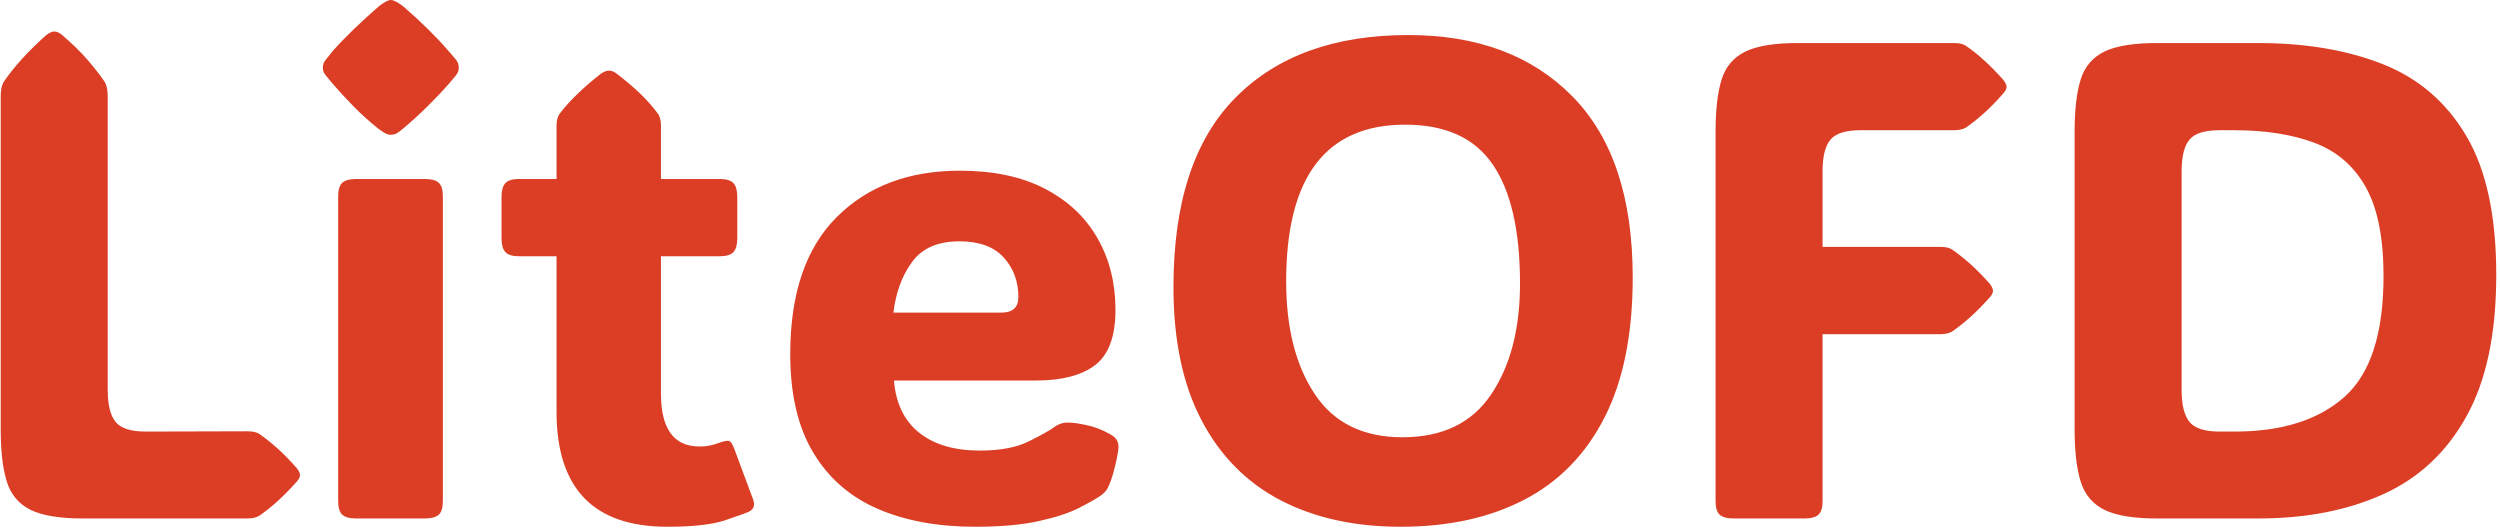
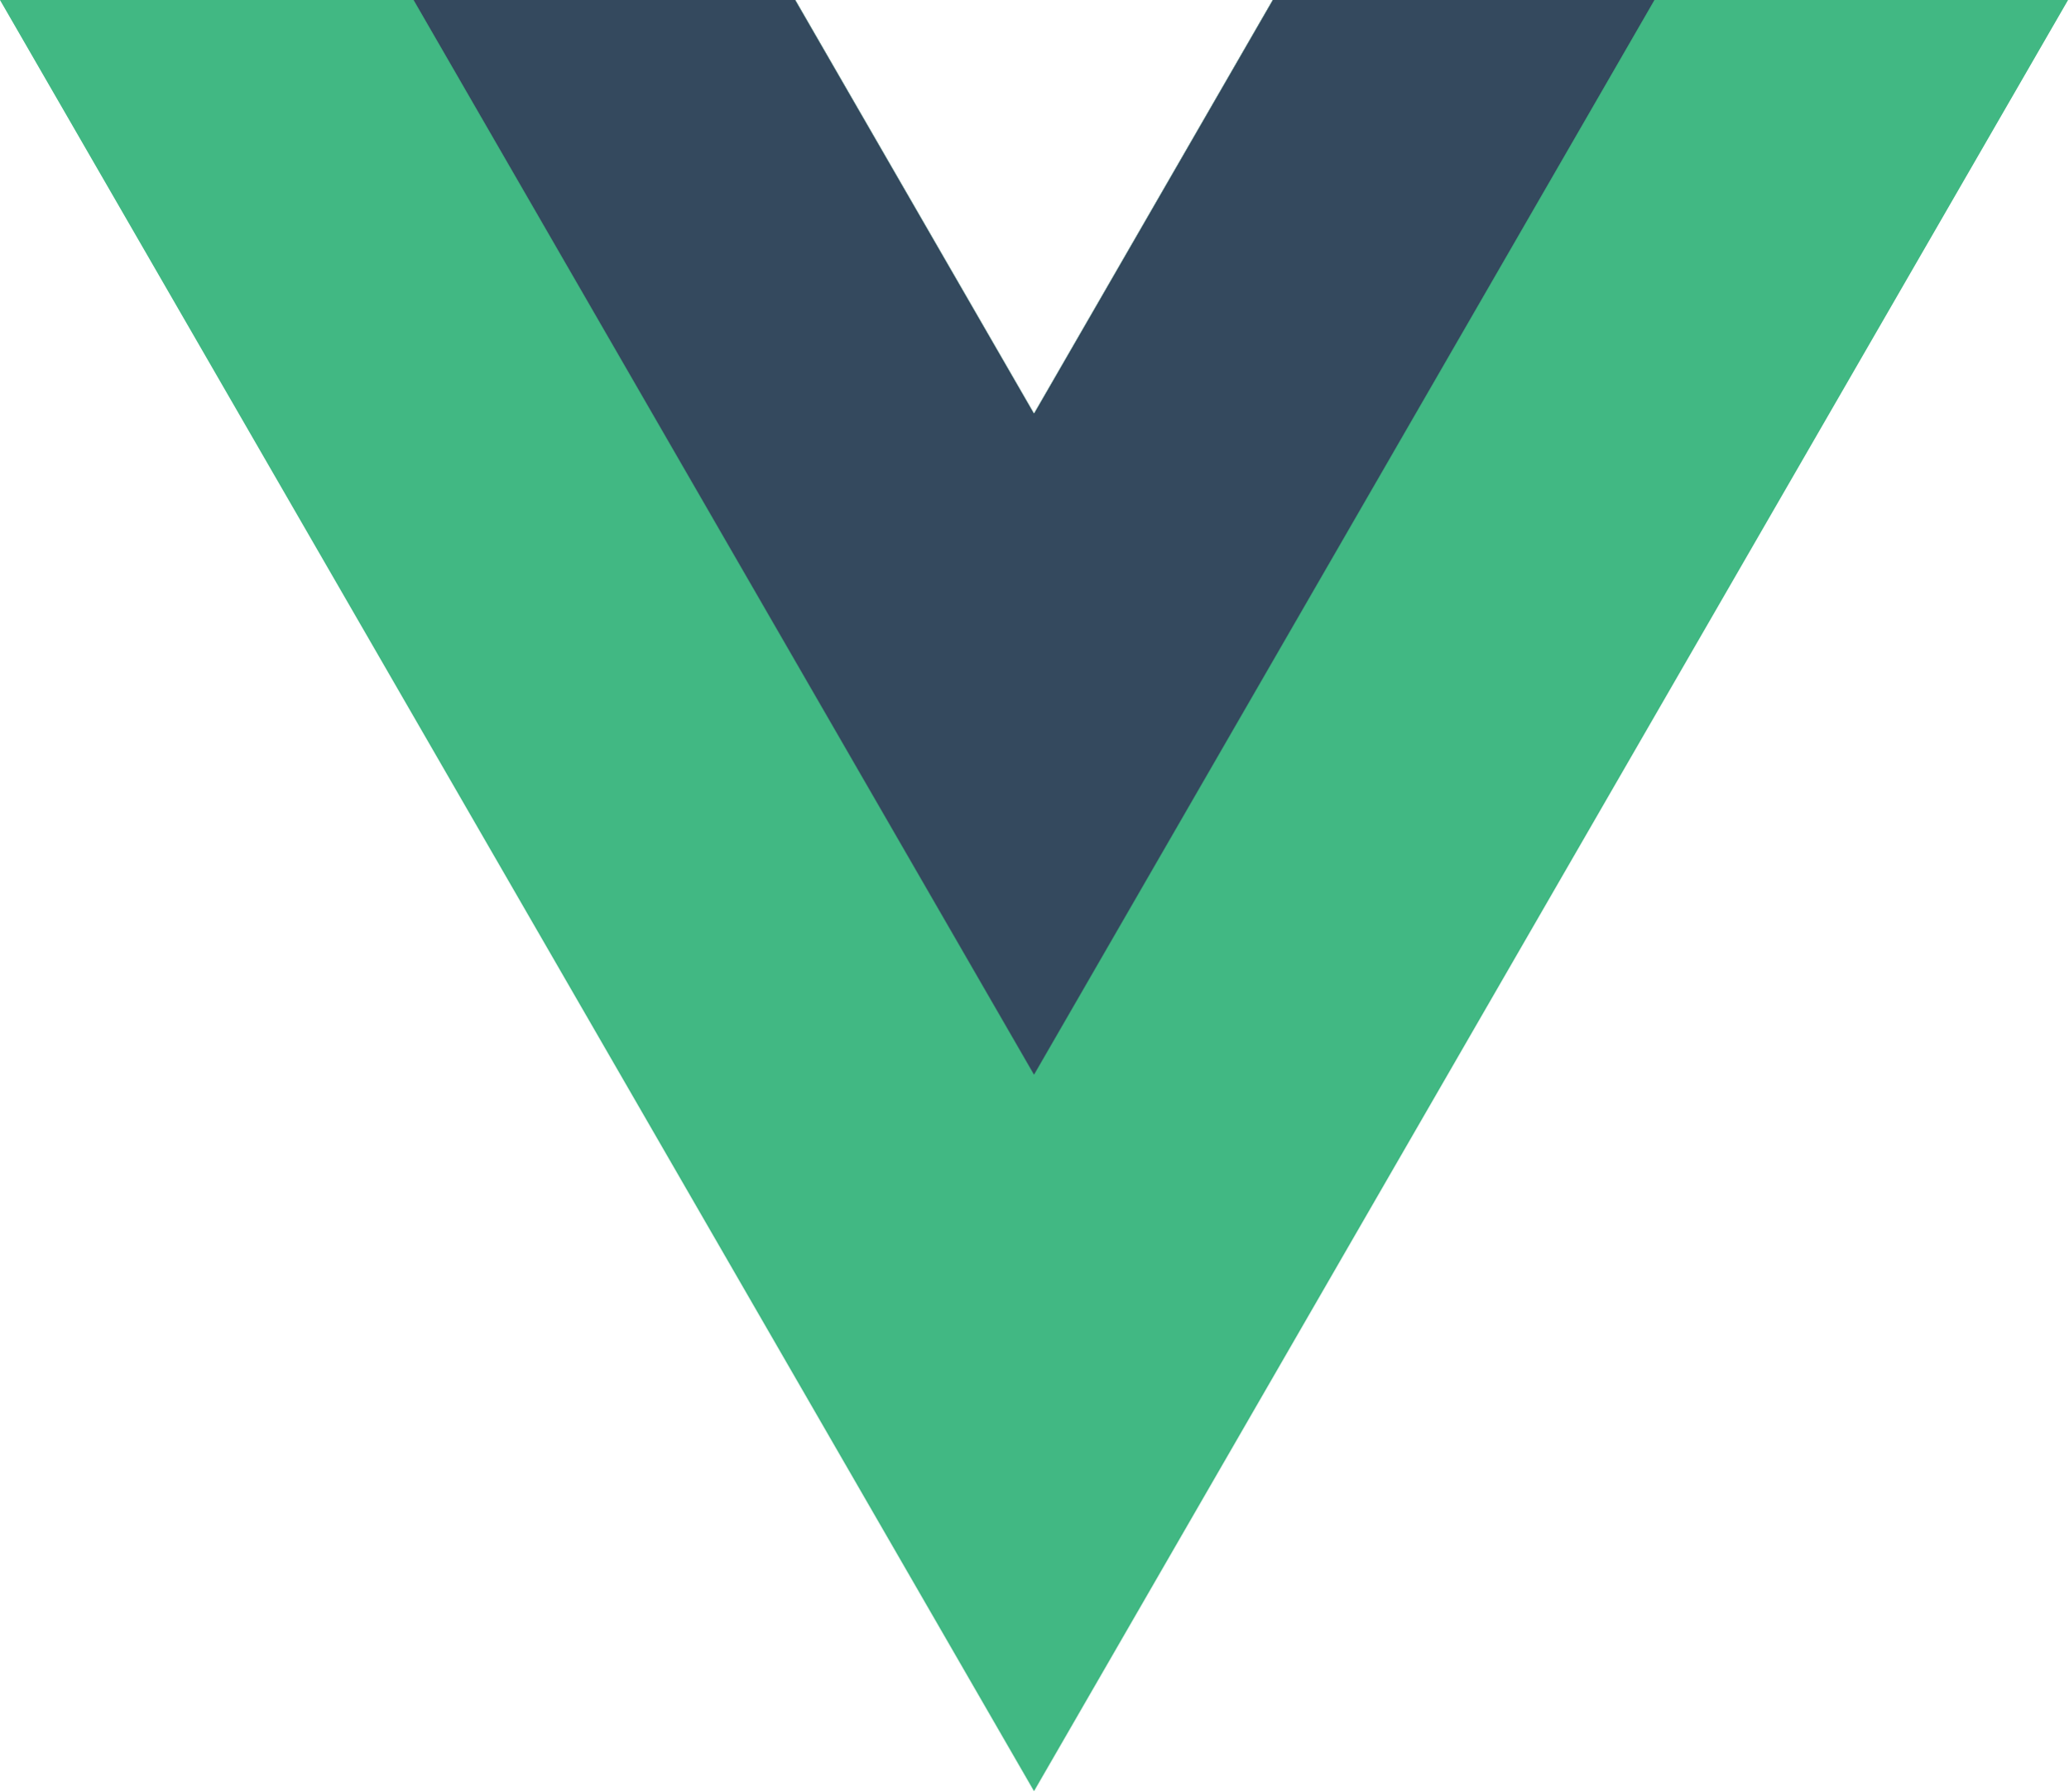
- <svg xmlns="http://www.w3.org/2000/svg" version="1.1" width="2000" height="424" viewBox="0 0 2000 424">
-   <g transform="matrix(1,0,0,1,-1.212121,-1.297683)">
-     <svg viewBox="0 0 396 84" data-background-color="#97d5ee" preserveAspectRatio="xMidYMid meet" height="424" width="2000">
-       <g id="tight-bounds" transform="matrix(1,0,0,1,0.24,0.2570882)">
-         <svg viewBox="0 0 395.52 83.486" height="83.486" width="395.52">
-           <g>
-             <svg viewBox="0 0 395.52 83.486" height="83.486" width="395.52">
-               <g>
-                 <svg viewBox="0 0 395.52 83.486" height="83.486" width="395.52">
-                   <g id="textblocktransform">
-                     <svg viewBox="0 0 395.52 83.486" height="83.486" width="395.52" id="textblock">
-                       <g>
-                         <svg viewBox="0 0 395.52 83.486" height="83.486" width="395.52">
-                           <g transform="matrix(1,0,0,1,0,0)">
-                             <svg width="395.52" viewBox="3.91 -38.18 183.77 38.79" height="83.486" data-palette-color="#db3e25">
-                               <path d="M22.07 0L9.94 0Q7.42 0 6.12-0.63 4.81-1.27 4.36-2.71 3.91-4.15 3.91-6.54L3.91-6.54 3.91-31.1Q3.91-31.81 4.15-32.18L4.15-32.18Q5.25-33.79 7.23-35.57L7.23-35.57Q7.59-35.86 7.86-35.86L7.86-35.86Q8.15-35.86 8.47-35.57L8.47-35.57Q9.55-34.64 10.28-33.8 11.01-32.96 11.55-32.18L11.55-32.18Q11.79-31.79 11.79-31.1L11.79-31.1 11.79-9.45Q11.79-7.81 12.38-7.1 12.96-6.4 14.58-6.4L14.58-6.4 22.07-6.42Q22.66-6.42 22.95-6.23L22.95-6.23Q23.58-5.79 24.27-5.18 24.95-4.57 25.71-3.71L25.71-3.71Q25.95-3.39 25.95-3.2L25.95-3.2Q25.95-2.98 25.71-2.71L25.71-2.71Q24.95-1.86 24.27-1.25 23.58-0.63 22.95-0.2L22.95-0.2Q22.61 0 22.07 0L22.07 0ZM27.63-33.2L27.63-33.2Q27.63-33.52 27.83-33.76 28.02-34.01 28.34-34.4L28.34-34.4Q29.03-35.18 29.93-36.05 30.83-36.91 31.76-37.72L31.76-37.72Q32.35-38.18 32.64-38.18L32.64-38.18Q32.93-38.18 33.54-37.72L33.54-37.72Q35.52-36.01 36.91-34.4L36.91-34.4Q37.23-34.03 37.44-33.78 37.64-33.52 37.64-33.2L37.64-33.2Q37.64-32.89 37.44-32.64 37.23-32.4 36.89-31.98L36.89-31.98Q36.23-31.23 35.35-30.36 34.47-29.49 33.54-28.71L33.54-28.71Q33.2-28.42 33.01-28.33 32.81-28.25 32.64-28.25L32.64-28.25Q32.47-28.25 32.29-28.33 32.1-28.42 31.71-28.71L31.71-28.71Q30.73-29.49 29.88-30.36 29.03-31.23 28.34-32.03L28.34-32.03Q28.02-32.42 27.83-32.65 27.63-32.89 27.63-33.2ZM36.47-23.71L36.47-1.29Q36.47-0.56 36.17-0.28 35.86 0 35.13 0L35.13 0 30.1 0Q29.37 0 29.06-0.28 28.76-0.56 28.76-1.29L28.76-1.29 28.76-23.71Q28.76-24.44 29.06-24.72 29.37-25 30.1-25L30.1-25 35.13-25Q35.86-25 36.17-24.72 36.47-24.44 36.47-23.71L36.47-23.71ZM53 0.61L53 0.61Q44.84 0.61 44.84-7.86L44.84-7.86 44.84-19.31 42.08-19.31Q41.35-19.31 41.07-19.62 40.79-19.92 40.79-20.65L40.79-20.65 40.79-23.66Q40.79-24.39 41.07-24.69 41.35-25 42.08-25L42.08-25 44.84-25 44.84-28.93Q44.84-29.52 45.09-29.83L45.09-29.83Q46.11-31.18 48.09-32.74L48.09-32.74Q48.43-32.98 48.7-32.98L48.7-32.98Q48.99-32.98 49.29-32.74L49.29-32.74Q50.34-31.93 51.06-31.23 51.78-30.52 52.29-29.83L52.29-29.83Q52.53-29.52 52.53-28.93L52.53-28.93 52.53-25 56.86-25Q57.59-25 57.87-24.69 58.15-24.39 58.15-23.66L58.15-23.66 58.15-20.65Q58.15-19.92 57.87-19.62 57.59-19.31 56.86-19.31L56.86-19.31 52.53-19.31 52.53-9.2Q52.53-5.3 55.37-5.3L55.37-5.3Q55.81-5.3 56.17-5.38 56.54-5.47 56.81-5.57L56.81-5.57Q57.32-5.76 57.53-5.71 57.73-5.66 57.91-5.18L57.91-5.18 59.32-1.39Q59.54-0.78 59.03-0.51L59.03-0.51Q58.66-0.34 57.26 0.13 55.85 0.61 53 0.61ZM75.65 0.61L75.65 0.61Q71.53 0.61 68.47-0.72 65.42-2.05 63.74-4.86 62.05-7.67 62.05-12.11L62.05-12.11Q62.05-18.77 65.47-22.19 68.89-25.61 74.55-25.61L74.55-25.61Q78.24-25.61 80.79-24.29 83.34-22.97 84.67-20.65 86-18.33 86-15.36L86-15.36Q86-12.45 84.51-11.3 83.02-10.16 80.17-10.16L80.17-10.16 69.69-10.16Q69.89-7.64 71.54-6.32 73.19-5 76.02-5L76.02-5Q78.26-5 79.62-5.68 80.97-6.35 81.51-6.74L81.51-6.74Q81.97-7.08 82.56-7.06L82.56-7.06Q83.02-7.06 83.89-6.87 84.76-6.69 85.61-6.2L85.61-6.2Q86.22-5.88 86.22-5.32L86.22-5.32Q86.22-5 86.1-4.42L86.1-4.42Q86.03-4.08 85.86-3.43 85.69-2.78 85.42-2.22L85.42-2.22Q85.27-1.95 84.95-1.71L84.95-1.71Q84.47-1.37 83.38-0.81 82.29-0.24 80.41 0.18 78.53 0.61 75.65 0.61ZM69.65-15.16L69.65-15.16 77.6-15.16Q78.85-15.16 78.85-16.31L78.85-16.31Q78.85-18.04 77.76-19.23 76.68-20.41 74.5-20.41L74.5-20.41Q72.14-20.41 71.03-18.9 69.91-17.38 69.65-15.16ZM107 0.61L107 0.61Q101.92 0.61 98.16-1.34 94.4-3.3 92.34-7.23 90.27-11.16 90.27-17.04L90.27-17.04Q90.27-26.39 94.84-30.99 99.4-35.6 107.56-35.6L107.56-35.6Q115.2-35.6 119.64-31.09 124.09-26.59 124.09-17.75L124.09-17.75Q124.09-11.5 122.01-7.43 119.94-3.37 116.1-1.38 112.27 0.61 107 0.61ZM107.14-5.98L107.14-5.98Q111.54-5.98 113.66-9.13 115.79-12.28 115.79-17.31L115.79-17.31Q115.79-23.14 113.78-26.07 111.78-29 107.34-29L107.34-29Q98.57-29 98.57-17.46L98.57-17.46Q98.57-12.3 100.69-9.14 102.8-5.98 107.14-5.98ZM138.07-25.56L138.07-25.56 138.07-20 146.74-20Q147.33-20 147.62-19.8L147.62-19.8Q148.25-19.36 148.94-18.75 149.62-18.14 150.38-17.29L150.38-17.29Q150.62-16.97 150.62-16.77L150.62-16.77Q150.62-16.55 150.38-16.28L150.38-16.28Q149.62-15.43 148.94-14.82 148.25-14.21 147.62-13.77L147.62-13.77Q147.28-13.57 146.74-13.57L146.74-13.57 138.07-13.57 138.07-1.29Q138.07-0.56 137.77-0.28 137.46 0 136.73 0L136.73 0 131.53 0Q130.8 0 130.49-0.28 130.19-0.56 130.19-1.29L130.19-1.29 130.19-28.47Q130.19-30.91 130.64-32.34 131.09-33.76 132.4-34.39 133.7-35.01 136.22-35.01L136.22-35.01 147.74-35.01Q148.33-35.01 148.62-34.81L148.62-34.81Q149.26-34.38 149.94-33.76 150.62-33.15 151.38-32.3L151.38-32.3Q151.62-31.98 151.62-31.79L151.62-31.79Q151.62-31.57 151.38-31.3L151.38-31.3Q150.62-30.44 149.94-29.83 149.26-29.22 148.62-28.78L148.62-28.78Q148.28-28.59 147.74-28.59L147.74-28.59 140.86-28.59Q139.25-28.59 138.66-27.91 138.07-27.22 138.07-25.56ZM170.15 0L162.66 0Q160.14 0 158.84-0.63 157.53-1.27 157.08-2.71 156.63-4.15 156.63-6.54L156.63-6.54 156.63-28.47Q156.63-30.91 157.08-32.34 157.53-33.76 158.84-34.39 160.14-35.01 162.66-35.01L162.66-35.01 170.15-35.01Q175.4-35.01 179.34-33.45 183.29-31.88 185.48-28.16 187.68-24.44 187.68-17.94L187.68-17.94Q187.68-11.45 185.48-7.51 183.29-3.56 179.34-1.78 175.4 0 170.15 0L170.15 0ZM168.37-28.59L167.29-28.59Q165.68-28.59 165.1-27.91 164.51-27.22 164.51-25.56L164.51-25.56 164.51-9.45Q164.51-7.81 165.1-7.1 165.68-6.4 167.29-6.4L167.29-6.4 168.42-6.4Q173.64-6.4 176.51-8.96 179.38-11.52 179.38-17.85L179.38-17.85Q179.38-22.07 178.07-24.4 176.77-26.73 174.3-27.66 171.84-28.59 168.37-28.59L168.37-28.59Z" opacity="1" transform="matrix(1,0,0,1,0,0)" fill="#db3e25" class="wordmark-text-0" data-fill-palette-color="primary" id="text-0" />
-                             </svg>
-                           </g>
-                         </svg>
-                       </g>
-                     </svg>
-                   </g>
-                 </svg>
-               </g>
-             </svg>
-           </g>
-           <defs />
-         </svg>
-         <rect width="395.52" height="83.486" fill="none" stroke="none" visibility="hidden" />
-       </g>
-     </svg>
-   </g>
+ <svg xmlns="http://www.w3.org/2000/svg" viewBox="0 0 261.76 226.69">
+   <path d="M161.096.001l-30.225 52.351L100.647.001H-.005l130.877 226.688L261.749.001z" fill="#41b883" />
+   <path d="M161.096.001l-30.225 52.351L100.647.001H52.346l78.526 136.01L209.398.001z" fill="#34495e" />
</svg>
